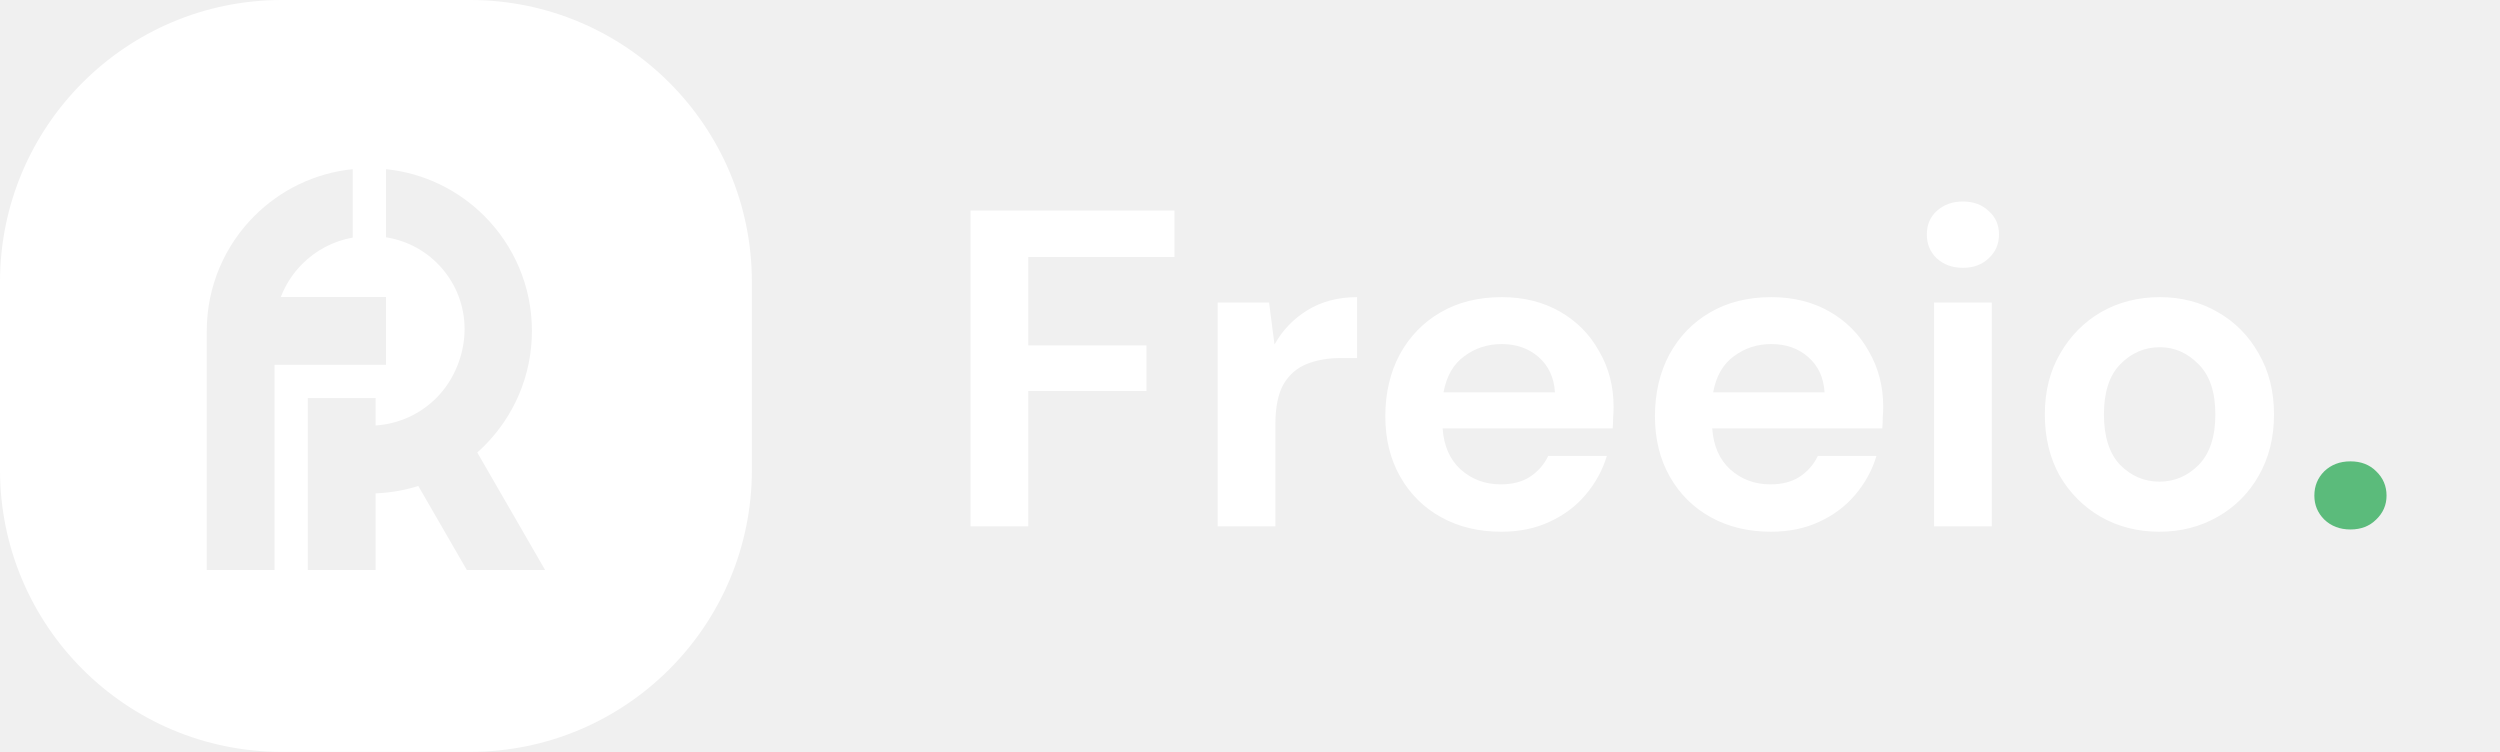
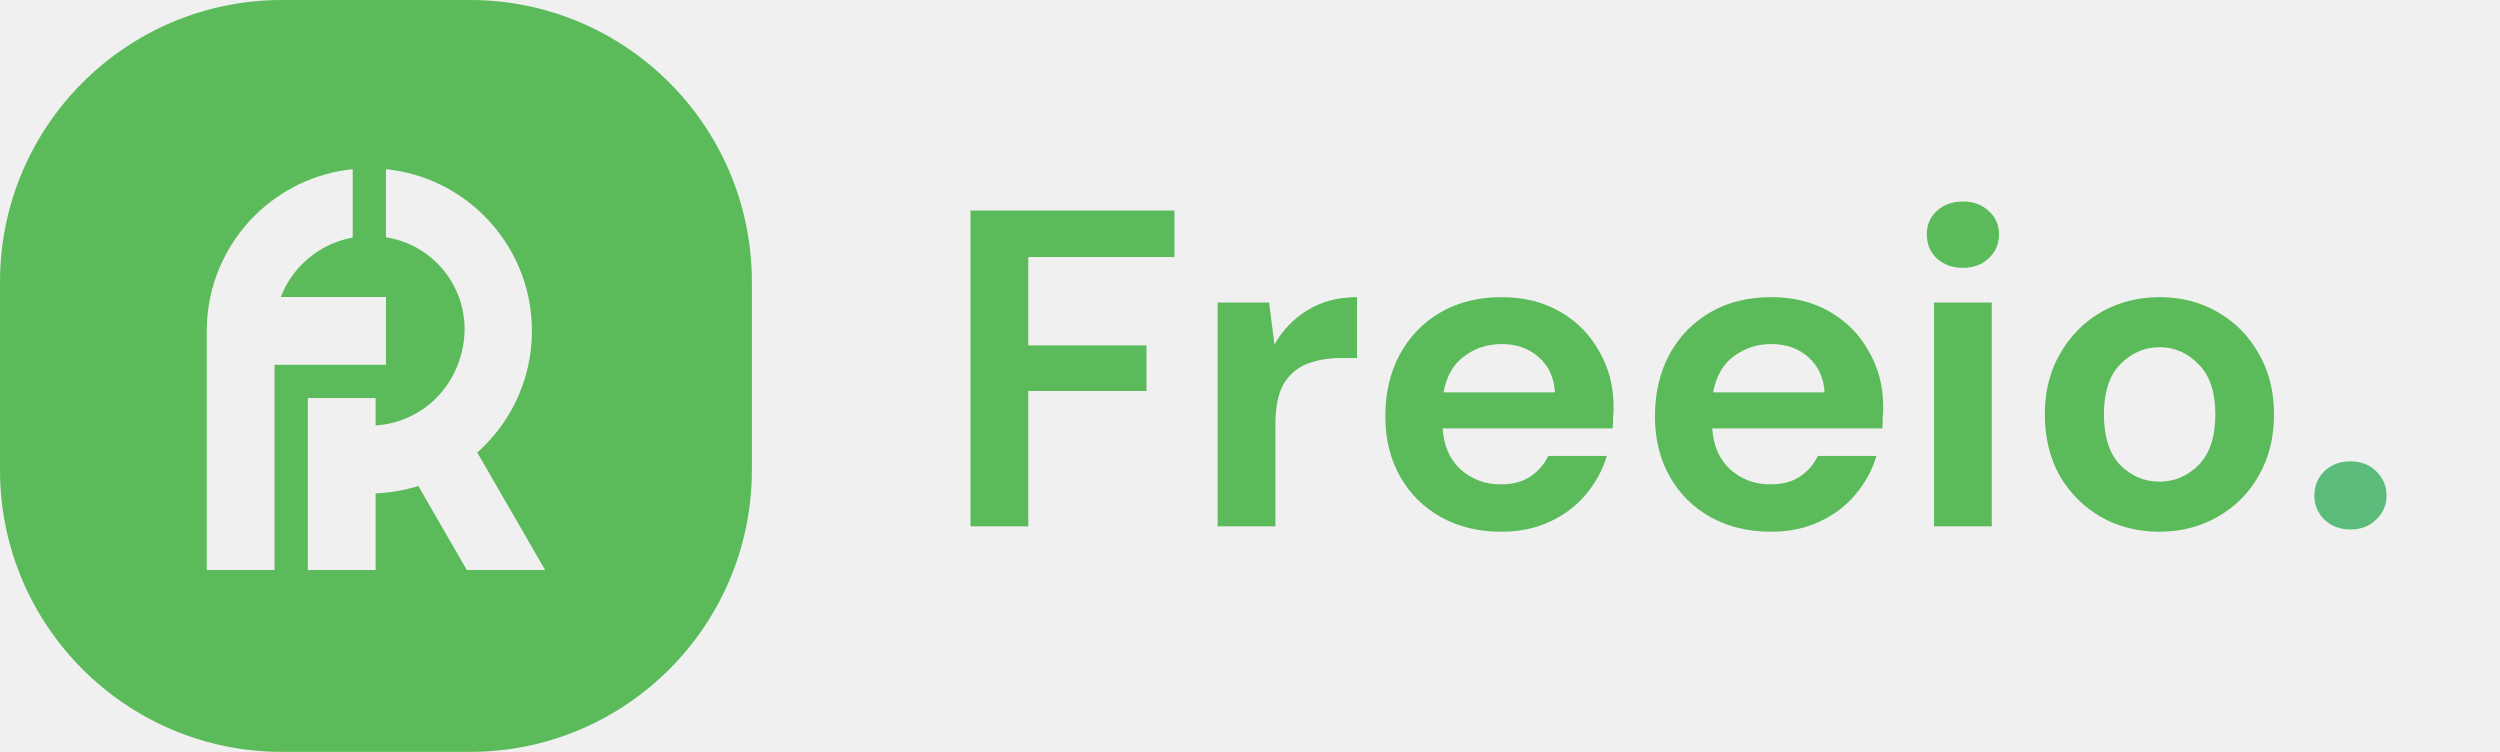
<svg xmlns="http://www.w3.org/2000/svg" width="133" height="40" viewBox="0 0 133 40" fill="none">
-   <path fill-rule="evenodd" clip-rule="evenodd" d="M0 15C0 6.716 6.716 0 15 0H25C33.284 0 40 6.716 40 15V25C40 33.284 33.284 40 25 40H15C6.716 40 0 33.284 0 25V15ZM18.765 12.639C17.727 12.823 16.798 13.324 16.084 14.039C15.588 14.535 15.194 15.134 14.939 15.801H20.534V19.408H14.939H14.607V24.631V30.325H11V17.605C11 15.217 11.969 13.054 13.534 11.489C14.903 10.12 16.73 9.207 18.765 9V12.639ZM20.534 9V12.624C22.902 12.99 24.716 15.037 24.716 17.507C24.716 18.849 24.165 20.22 23.215 21.17C22.376 22.009 21.242 22.553 19.983 22.636V21.177H16.376V21.439V25.612V30.325H19.983V26.247C20.821 26.215 21.629 26.063 22.39 25.809C22.345 25.824 22.3 25.839 22.254 25.854L24.836 30.325H29L25.391 24.073C25.358 24.101 25.326 24.129 25.294 24.157C25.456 24.017 25.613 23.871 25.765 23.72C27.33 22.155 28.298 19.992 28.298 17.605C28.298 15.216 27.33 13.054 25.765 11.489C24.395 10.12 22.569 9.207 20.534 9ZM25.263 24.183C25.273 24.174 25.283 24.166 25.294 24.157C25.283 24.166 25.273 24.174 25.263 24.183Z" fill="white" />
-   <path d="M51.632 28V11.2H62.48V13.672H54.704V18.376H60.992V20.8H54.704V28H51.632ZM64.779 28V16.096H67.515L67.803 18.328C68.235 17.56 68.819 16.952 69.555 16.504C70.307 16.04 71.187 15.808 72.195 15.808V19.048H71.331C70.659 19.048 70.059 19.152 69.531 19.36C69.003 19.568 68.587 19.928 68.283 20.44C67.995 20.952 67.851 21.664 67.851 22.576V28H64.779ZM79.867 28.288C78.667 28.288 77.603 28.032 76.675 27.52C75.747 27.008 75.019 26.288 74.491 25.36C73.963 24.432 73.699 23.36 73.699 22.144C73.699 20.912 73.955 19.816 74.467 18.856C74.995 17.896 75.715 17.152 76.627 16.624C77.555 16.08 78.643 15.808 79.891 15.808C81.059 15.808 82.091 16.064 82.987 16.576C83.883 17.088 84.579 17.792 85.075 18.688C85.587 19.568 85.843 20.552 85.843 21.64C85.843 21.816 85.835 22 85.819 22.192C85.819 22.384 85.811 22.584 85.795 22.792H76.747C76.811 23.72 77.131 24.448 77.707 24.976C78.299 25.504 79.011 25.768 79.843 25.768C80.467 25.768 80.987 25.632 81.403 25.36C81.835 25.072 82.155 24.704 82.363 24.256H85.483C85.259 25.008 84.883 25.696 84.355 26.32C83.843 26.928 83.203 27.408 82.435 27.76C81.683 28.112 80.827 28.288 79.867 28.288ZM79.891 18.304C79.139 18.304 78.475 18.52 77.899 18.952C77.323 19.368 76.955 20.008 76.795 20.872H82.723C82.675 20.088 82.387 19.464 81.859 19C81.331 18.536 80.675 18.304 79.891 18.304ZM94.211 28.288C93.011 28.288 91.947 28.032 91.019 27.52C90.091 27.008 89.363 26.288 88.835 25.36C88.307 24.432 88.043 23.36 88.043 22.144C88.043 20.912 88.299 19.816 88.811 18.856C89.339 17.896 90.059 17.152 90.971 16.624C91.899 16.08 92.987 15.808 94.235 15.808C95.403 15.808 96.435 16.064 97.331 16.576C98.227 17.088 98.923 17.792 99.419 18.688C99.931 19.568 100.187 20.552 100.187 21.64C100.187 21.816 100.179 22 100.163 22.192C100.163 22.384 100.155 22.584 100.139 22.792H91.091C91.155 23.72 91.475 24.448 92.051 24.976C92.643 25.504 93.355 25.768 94.187 25.768C94.811 25.768 95.331 25.632 95.747 25.36C96.179 25.072 96.499 24.704 96.707 24.256H99.827C99.603 25.008 99.227 25.696 98.699 26.32C98.187 26.928 97.547 27.408 96.779 27.76C96.027 28.112 95.171 28.288 94.211 28.288ZM94.235 18.304C93.483 18.304 92.819 18.52 92.243 18.952C91.667 19.368 91.299 20.008 91.139 20.872H97.067C97.019 20.088 96.731 19.464 96.203 19C95.675 18.536 95.019 18.304 94.235 18.304ZM104.427 14.248C103.867 14.248 103.403 14.08 103.035 13.744C102.683 13.408 102.507 12.984 102.507 12.472C102.507 11.96 102.683 11.544 103.035 11.224C103.403 10.888 103.867 10.72 104.427 10.72C104.987 10.72 105.443 10.888 105.795 11.224C106.163 11.544 106.347 11.96 106.347 12.472C106.347 12.984 106.163 13.408 105.795 13.744C105.443 14.08 104.987 14.248 104.427 14.248ZM102.891 28V16.096H105.963V28H102.891ZM114.881 28.288C113.729 28.288 112.689 28.024 111.761 27.496C110.849 26.968 110.121 26.24 109.577 25.312C109.049 24.368 108.785 23.28 108.785 22.048C108.785 20.816 109.057 19.736 109.601 18.808C110.145 17.864 110.873 17.128 111.785 16.6C112.713 16.072 113.753 15.808 114.905 15.808C116.041 15.808 117.065 16.072 117.977 16.6C118.905 17.128 119.633 17.864 120.161 18.808C120.705 19.736 120.977 20.816 120.977 22.048C120.977 23.28 120.705 24.368 120.161 25.312C119.633 26.24 118.905 26.968 117.977 27.496C117.049 28.024 116.017 28.288 114.881 28.288ZM114.881 25.624C115.681 25.624 116.377 25.328 116.969 24.736C117.561 24.128 117.857 23.232 117.857 22.048C117.857 20.864 117.561 19.976 116.969 19.384C116.377 18.776 115.689 18.472 114.905 18.472C114.089 18.472 113.385 18.776 112.793 19.384C112.217 19.976 111.929 20.864 111.929 22.048C111.929 23.232 112.217 24.128 112.793 24.736C113.385 25.328 114.081 25.624 114.881 25.624Z" fill="white" />
+   <path fill-rule="evenodd" clip-rule="evenodd" d="M0 15C0 6.716 6.716 0 15 0H25C33.284 0 40 6.716 40 15V25C40 33.284 33.284 40 25 40H15C6.716 40 0 33.284 0 25V15ZM18.765 12.639C17.727 12.823 16.798 13.324 16.084 14.039C15.588 14.535 15.194 15.134 14.939 15.801H20.534V19.408H14.939H14.607V24.631V30.325H11V17.605C11 15.217 11.969 13.054 13.534 11.489C14.903 10.12 16.73 9.207 18.765 9V12.639ZM20.534 9V12.624C22.902 12.99 24.716 15.037 24.716 17.507C24.716 18.849 24.165 20.22 23.215 21.17C22.376 22.009 21.242 22.553 19.983 22.636V21.177H16.376V21.439V25.612V30.325H19.983V26.247C20.821 26.215 21.629 26.063 22.39 25.809C22.345 25.824 22.3 25.839 22.254 25.854L24.836 30.325H29L25.391 24.073C25.358 24.101 25.326 24.129 25.294 24.157C25.456 24.017 25.613 23.871 25.765 23.72C27.33 22.155 28.298 19.992 28.298 17.605C28.298 15.216 27.33 13.054 25.765 11.489C24.395 10.12 22.569 9.207 20.534 9ZM25.263 24.183C25.273 24.174 25.283 24.166 25.294 24.157C25.283 24.166 25.273 24.174 25.263 24.183Z" fill="#5BBB5B" />
+   <path d="M51.632 28V11.2H62.48V13.672H54.704V18.376H60.992V20.8H54.704V28H51.632ZM64.779 28V16.096H67.515L67.803 18.328C68.235 17.56 68.819 16.952 69.555 16.504C70.307 16.04 71.187 15.808 72.195 15.808V19.048H71.331C70.659 19.048 70.059 19.152 69.531 19.36C69.003 19.568 68.587 19.928 68.283 20.44C67.995 20.952 67.851 21.664 67.851 22.576V28H64.779ZM79.867 28.288C78.667 28.288 77.603 28.032 76.675 27.52C75.747 27.008 75.019 26.288 74.491 25.36C73.963 24.432 73.699 23.36 73.699 22.144C73.699 20.912 73.955 19.816 74.467 18.856C74.995 17.896 75.715 17.152 76.627 16.624C77.555 16.08 78.643 15.808 79.891 15.808C81.059 15.808 82.091 16.064 82.987 16.576C83.883 17.088 84.579 17.792 85.075 18.688C85.587 19.568 85.843 20.552 85.843 21.64C85.843 21.816 85.835 22 85.819 22.192C85.819 22.384 85.811 22.584 85.795 22.792H76.747C76.811 23.72 77.131 24.448 77.707 24.976C78.299 25.504 79.011 25.768 79.843 25.768C80.467 25.768 80.987 25.632 81.403 25.36C81.835 25.072 82.155 24.704 82.363 24.256H85.483C85.259 25.008 84.883 25.696 84.355 26.32C83.843 26.928 83.203 27.408 82.435 27.76C81.683 28.112 80.827 28.288 79.867 28.288ZM79.891 18.304C79.139 18.304 78.475 18.52 77.899 18.952C77.323 19.368 76.955 20.008 76.795 20.872H82.723C82.675 20.088 82.387 19.464 81.859 19C81.331 18.536 80.675 18.304 79.891 18.304ZM94.211 28.288C93.011 28.288 91.947 28.032 91.019 27.52C90.091 27.008 89.363 26.288 88.835 25.36C88.307 24.432 88.043 23.36 88.043 22.144C88.043 20.912 88.299 19.816 88.811 18.856C89.339 17.896 90.059 17.152 90.971 16.624C91.899 16.08 92.987 15.808 94.235 15.808C95.403 15.808 96.435 16.064 97.331 16.576C98.227 17.088 98.923 17.792 99.419 18.688C99.931 19.568 100.187 20.552 100.187 21.64C100.187 21.816 100.179 22 100.163 22.192C100.163 22.384 100.155 22.584 100.139 22.792H91.091C91.155 23.72 91.475 24.448 92.051 24.976C92.643 25.504 93.355 25.768 94.187 25.768C94.811 25.768 95.331 25.632 95.747 25.36C96.179 25.072 96.499 24.704 96.707 24.256H99.827C99.603 25.008 99.227 25.696 98.699 26.32C98.187 26.928 97.547 27.408 96.779 27.76C96.027 28.112 95.171 28.288 94.211 28.288ZM94.235 18.304C93.483 18.304 92.819 18.52 92.243 18.952C91.667 19.368 91.299 20.008 91.139 20.872H97.067C97.019 20.088 96.731 19.464 96.203 19C95.675 18.536 95.019 18.304 94.235 18.304ZM104.427 14.248C103.867 14.248 103.403 14.08 103.035 13.744C102.683 13.408 102.507 12.984 102.507 12.472C102.507 11.96 102.683 11.544 103.035 11.224C103.403 10.888 103.867 10.72 104.427 10.72C104.987 10.72 105.443 10.888 105.795 11.224C106.163 11.544 106.347 11.96 106.347 12.472C106.347 12.984 106.163 13.408 105.795 13.744C105.443 14.08 104.987 14.248 104.427 14.248ZM102.891 28V16.096H105.963V28H102.891ZM114.881 28.288C113.729 28.288 112.689 28.024 111.761 27.496C110.849 26.968 110.121 26.24 109.577 25.312C109.049 24.368 108.785 23.28 108.785 22.048C108.785 20.816 109.057 19.736 109.601 18.808C110.145 17.864 110.873 17.128 111.785 16.6C112.713 16.072 113.753 15.808 114.905 15.808C116.041 15.808 117.065 16.072 117.977 16.6C118.905 17.128 119.633 17.864 120.161 18.808C120.705 19.736 120.977 20.816 120.977 22.048C120.977 23.28 120.705 24.368 120.161 25.312C119.633 26.24 118.905 26.968 117.977 27.496C117.049 28.024 116.017 28.288 114.881 28.288ZM114.881 25.624C115.681 25.624 116.377 25.328 116.969 24.736C117.561 24.128 117.857 23.232 117.857 22.048C117.857 20.864 117.561 19.976 116.969 19.384C116.377 18.776 115.689 18.472 114.905 18.472C114.089 18.472 113.385 18.776 112.793 19.384C112.217 19.976 111.929 20.864 111.929 22.048C111.929 23.232 112.217 24.128 112.793 24.736C113.385 25.328 114.081 25.624 114.881 25.624Z" fill="#5BBB5B" />
  <path d="M125.044 28.168C124.484 28.168 124.02 27.992 123.652 27.64C123.3 27.288 123.124 26.864 123.124 26.368C123.124 25.856 123.3 25.424 123.652 25.072C124.02 24.72 124.484 24.544 125.044 24.544C125.604 24.544 126.06 24.72 126.412 25.072C126.78 25.424 126.964 25.856 126.964 26.368C126.964 26.864 126.78 27.288 126.412 27.64C126.06 27.992 125.604 28.168 125.044 28.168Z" fill="#5BBB7B" />
</svg>
